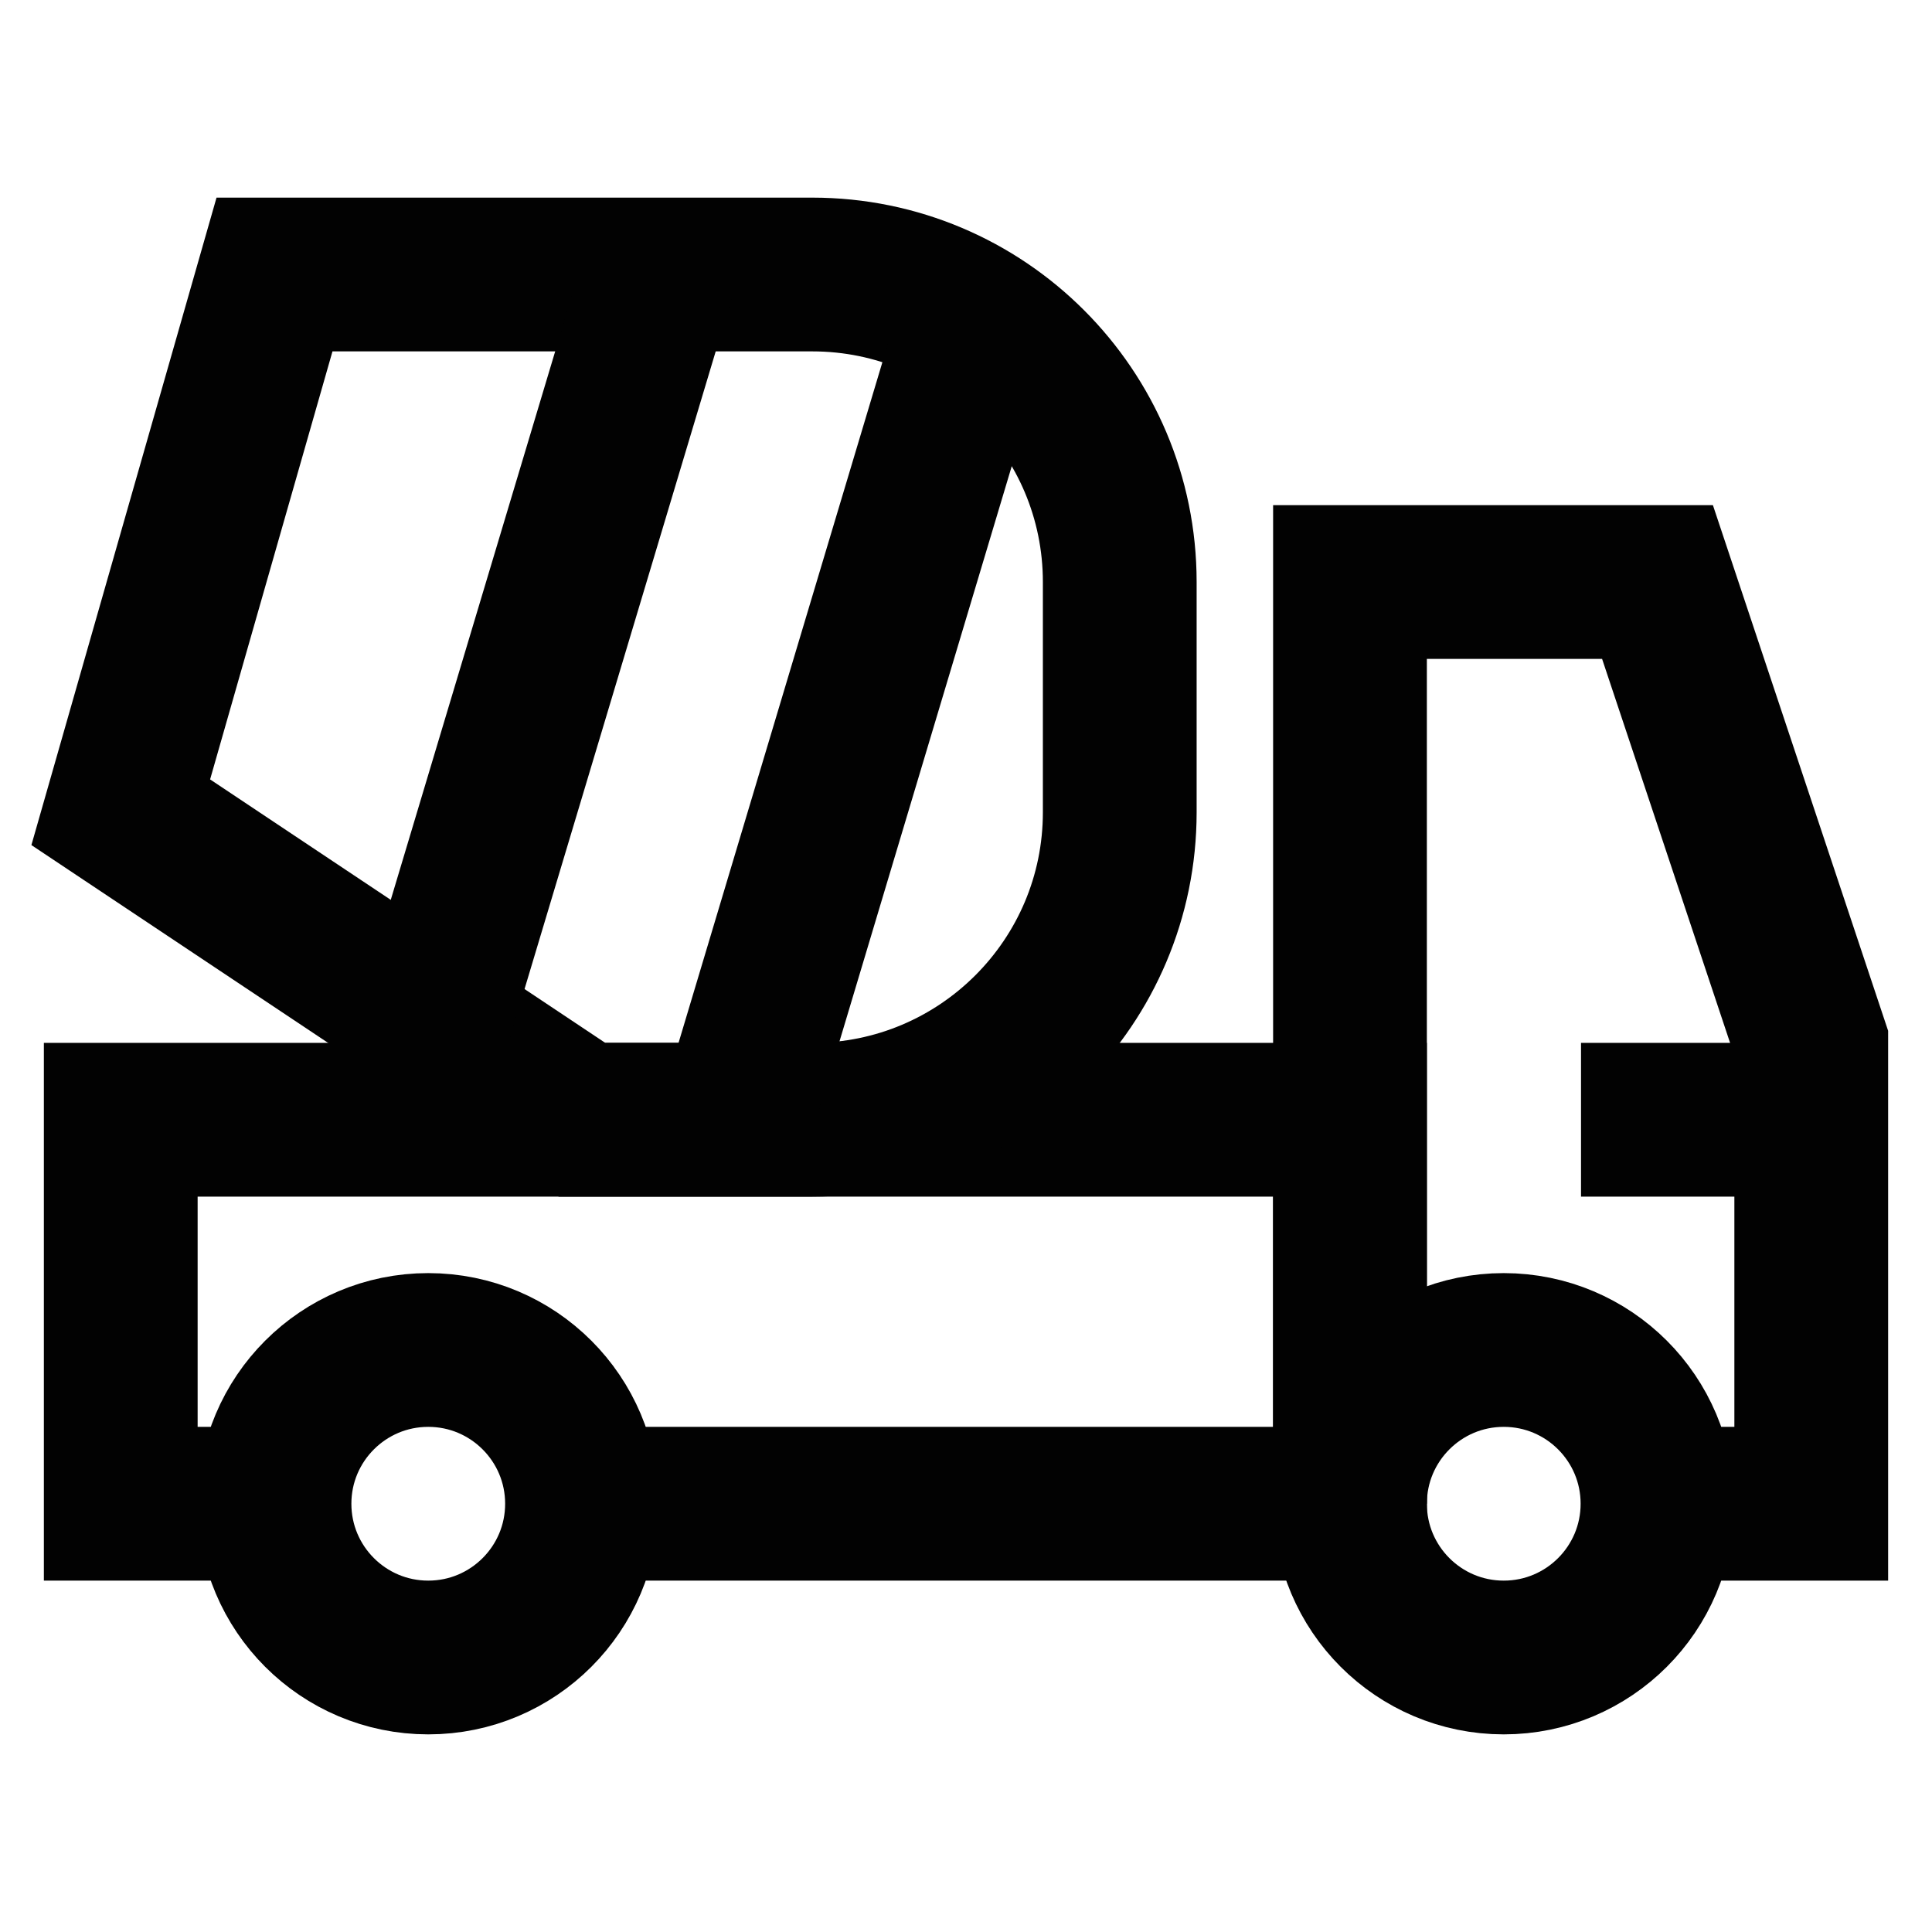
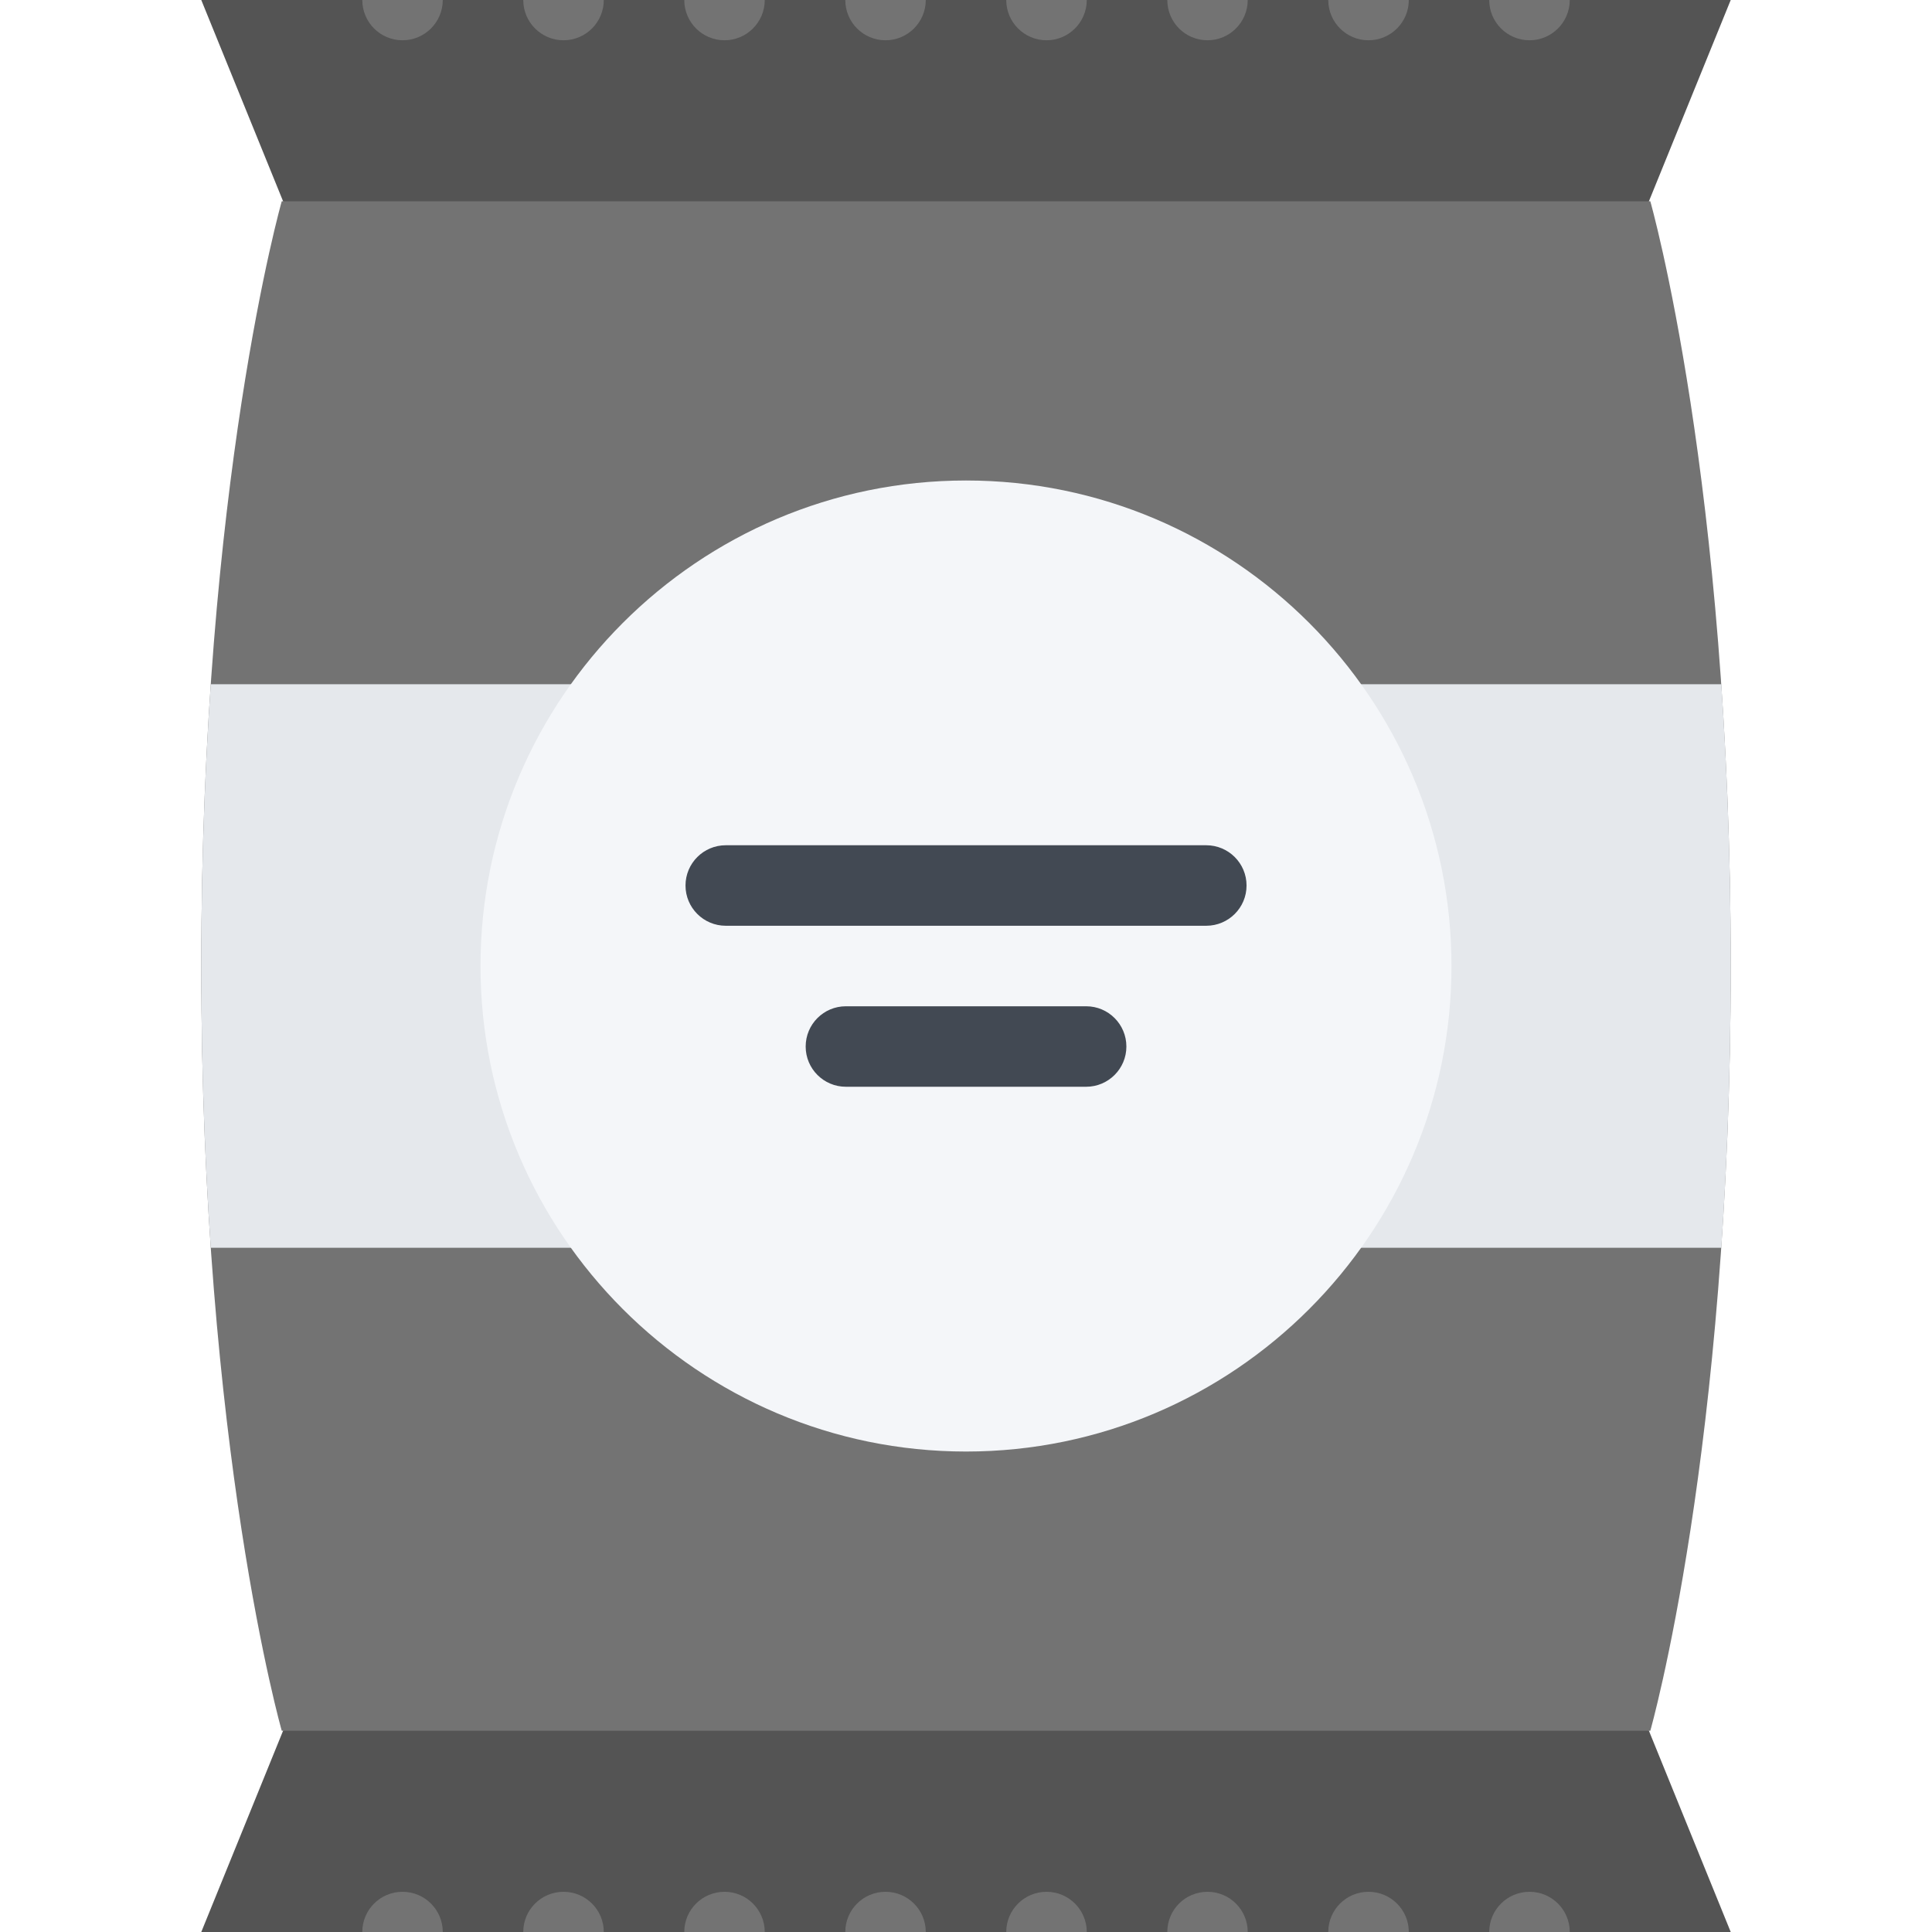
- <svg xmlns="http://www.w3.org/2000/svg" viewBox="0 0 24 24" id="Layer_1" data-name="Layer 1">
-   <defs>
-     <style>.cls-1{fill:none;stroke:#020202;stroke-miterlimit:10;stroke-width:1.91px;}</style>
-   </defs>
-   <circle class="cls-1" cx="5.32" cy="18.68" r="1.91" />
-   <circle class="cls-1" cx="18.68" cy="18.68" r="1.91" />
-   <polyline class="cls-1" points="20.59 18.68 22.5 18.68 22.5 13.91 22.5 12.96 20.59 7.23 16.77 7.23 16.77 13.91 16.77 18.68" />
-   <line class="cls-1" x1="19.64" y1="13.91" x2="22.5" y2="13.91" />
-   <polyline class="cls-1" points="7.23 18.68 16.77 18.68 16.77 13.91 12.96 13.91 9.14 13.91 5.32 13.91 4.36 13.91 1.5 13.91 1.5 18.68 3.41 18.68" />
-   <path class="cls-1" d="M10.09,13.91H7.23L1.5,10.09,3.41,3.41h6.68a3.82,3.82,0,0,1,3.82,3.82v2.86A3.82,3.82,0,0,1,10.09,13.91Z" />
-   <line class="cls-1" x1="8.18" y1="3.41" x2="5.32" y2="12.95" />
-   <line class="cls-1" x1="12" y1="4.36" x2="9.14" y2="13.91" />
+ <svg xmlns="http://www.w3.org/2000/svg" height="800px" width="800px" version="1.1" id="Layer_1" viewBox="0 0 511.985 511.985" xml:space="preserve">
+   <path style="fill:#545454;" d="M458.646,0H256.004H53.338l32.249,79.333l170.417-1.93l170.394,1.93L458.646,0L458.646,0z" />
+   <g>
+     <path style="fill:#737373;" d="M149.335,10.672c5.891,0,10.672-4.781,10.672-10.671h-21.344   C138.663,5.89,143.444,10.672,149.335,10.672z" />
+     <path style="fill:#737373;" d="M192.006,10.672c5.874,0,10.655-4.781,10.655-10.671h-21.327   C181.334,5.89,186.099,10.672,192.006,10.672z" />
+     <path style="fill:#737373;" d="M106.664,10.672c5.891,0,10.672-4.781,10.672-10.671H96.008   C96.008,5.89,100.773,10.672,106.664,10.672z" />
+     <path style="fill:#737373;" d="M234.661,10.672c5.89,0,10.671-4.781,10.671-10.671h-21.327   C224.005,5.89,228.77,10.672,234.661,10.672z" />
+     <path style="fill:#737373;" d="M277.34,10.672c5.874,0,10.655-4.781,10.655-10.671H266.66   C266.66,5.89,271.441,10.672,277.34,10.672z" />
+     <path style="fill:#737373;" d="M319.994,10.672c5.875,0,10.656-4.781,10.656-10.671h-21.312   C309.338,5.89,314.088,10.672,319.994,10.672z" />
+     <path style="fill:#737373;" d="M362.649,10.672c5.906,0,10.688-4.781,10.688-10.671h-21.343   C351.994,5.89,356.775,10.672,362.649,10.672z" />
+     <path style="fill:#737373;" d="M405.335,10.672c5.875,0,10.656-4.781,10.656-10.671h-21.344   C394.647,5.89,399.429,10.672,405.335,10.672z" />
+   </g>
+   <path style="fill:#545454;" d="M53.338,511.985h202.666h202.643l-32.249-79.326l-170.394,1.922l-170.417-1.922L53.338,511.985  L53.338,511.985z" />
+   <g>
+     <path style="fill:#737373;" d="M362.649,501.331c-5.874,0-10.655,4.766-10.655,10.654h21.343   C373.337,506.097,368.555,501.331,362.649,501.331z" />
+     <path style="fill:#737373;" d="M319.994,501.331c-5.906,0-10.656,4.766-10.656,10.654h21.312   C330.65,506.097,325.869,501.331,319.994,501.331z" />
+     <path style="fill:#737373;" d="M405.335,501.331c-5.906,0-10.688,4.766-10.688,10.654h21.344   C415.991,506.097,411.21,501.331,405.335,501.331z" />
+     <path style="fill:#737373;" d="M277.34,501.331c-5.898,0-10.68,4.766-10.68,10.654h21.335   C287.995,506.097,283.214,501.331,277.34,501.331z" />
+     <path style="fill:#737373;" d="M234.661,501.331c-5.891,0-10.656,4.766-10.656,10.654h21.327   C245.332,506.097,240.551,501.331,234.661,501.331z" />
+     <path style="fill:#737373;" d="M192.006,501.331c-5.906,0-10.672,4.766-10.672,10.654h21.327   C202.661,506.097,197.88,501.331,192.006,501.331z" />
+     <path style="fill:#737373;" d="M149.335,501.331c-5.891,0-10.672,4.766-10.672,10.654h21.344   C160.007,506.097,155.225,501.331,149.335,501.331z" />
+     <path style="fill:#737373;" d="M106.664,501.331c-5.891,0-10.656,4.766-10.656,10.654h21.328   C117.336,506.097,112.554,501.331,106.664,501.331z" />
+     <path style="fill:#737373;" d="M437.335,53.335H256.004H74.665c0,0-21.327,74.662-21.327,202.658s21.327,202.666,21.327,202.666   h181.339h181.331c0,0,21.312-74.67,21.312-202.666S437.335,53.335,437.335,53.335z" />
+   </g>
+   <path style="fill:#E5E8EC;" d="M53.338,255.993c0,27.406,0.984,52.357,2.516,74.67h400.293c1.531-22.312,2.5-47.264,2.5-74.67  s-0.969-52.358-2.5-74.662H55.853C54.322,203.635,53.338,228.587,53.338,255.993z" />
+   <path style="fill:#F4F6F9;" d="M256.004,127.333c-70.951,0-128.668,57.717-128.668,128.66c0,70.936,57.717,128.668,128.668,128.668  c70.928,0,128.645-57.732,128.645-128.668C384.648,185.05,326.931,127.333,256.004,127.333z" />
+   <g>
+     <path style="fill:#424953;" d="M319.65,223.993H192.334c-5.891,0-10.672,4.773-10.672,10.672c0,5.891,4.781,10.664,10.672,10.664   H319.65c5.906,0,10.688-4.773,10.688-10.664C330.338,228.767,325.556,223.993,319.65,223.993z" />
+     <path style="fill:#424953;" d="M287.839,266.665h-63.678c-5.891,0-10.656,4.773-10.656,10.672c0,5.875,4.766,10.656,10.656,10.656   h63.678c5.875,0,10.656-4.781,10.656-10.656C298.495,271.438,293.714,266.665,287.839,266.665z" />
+   </g>
</svg>
